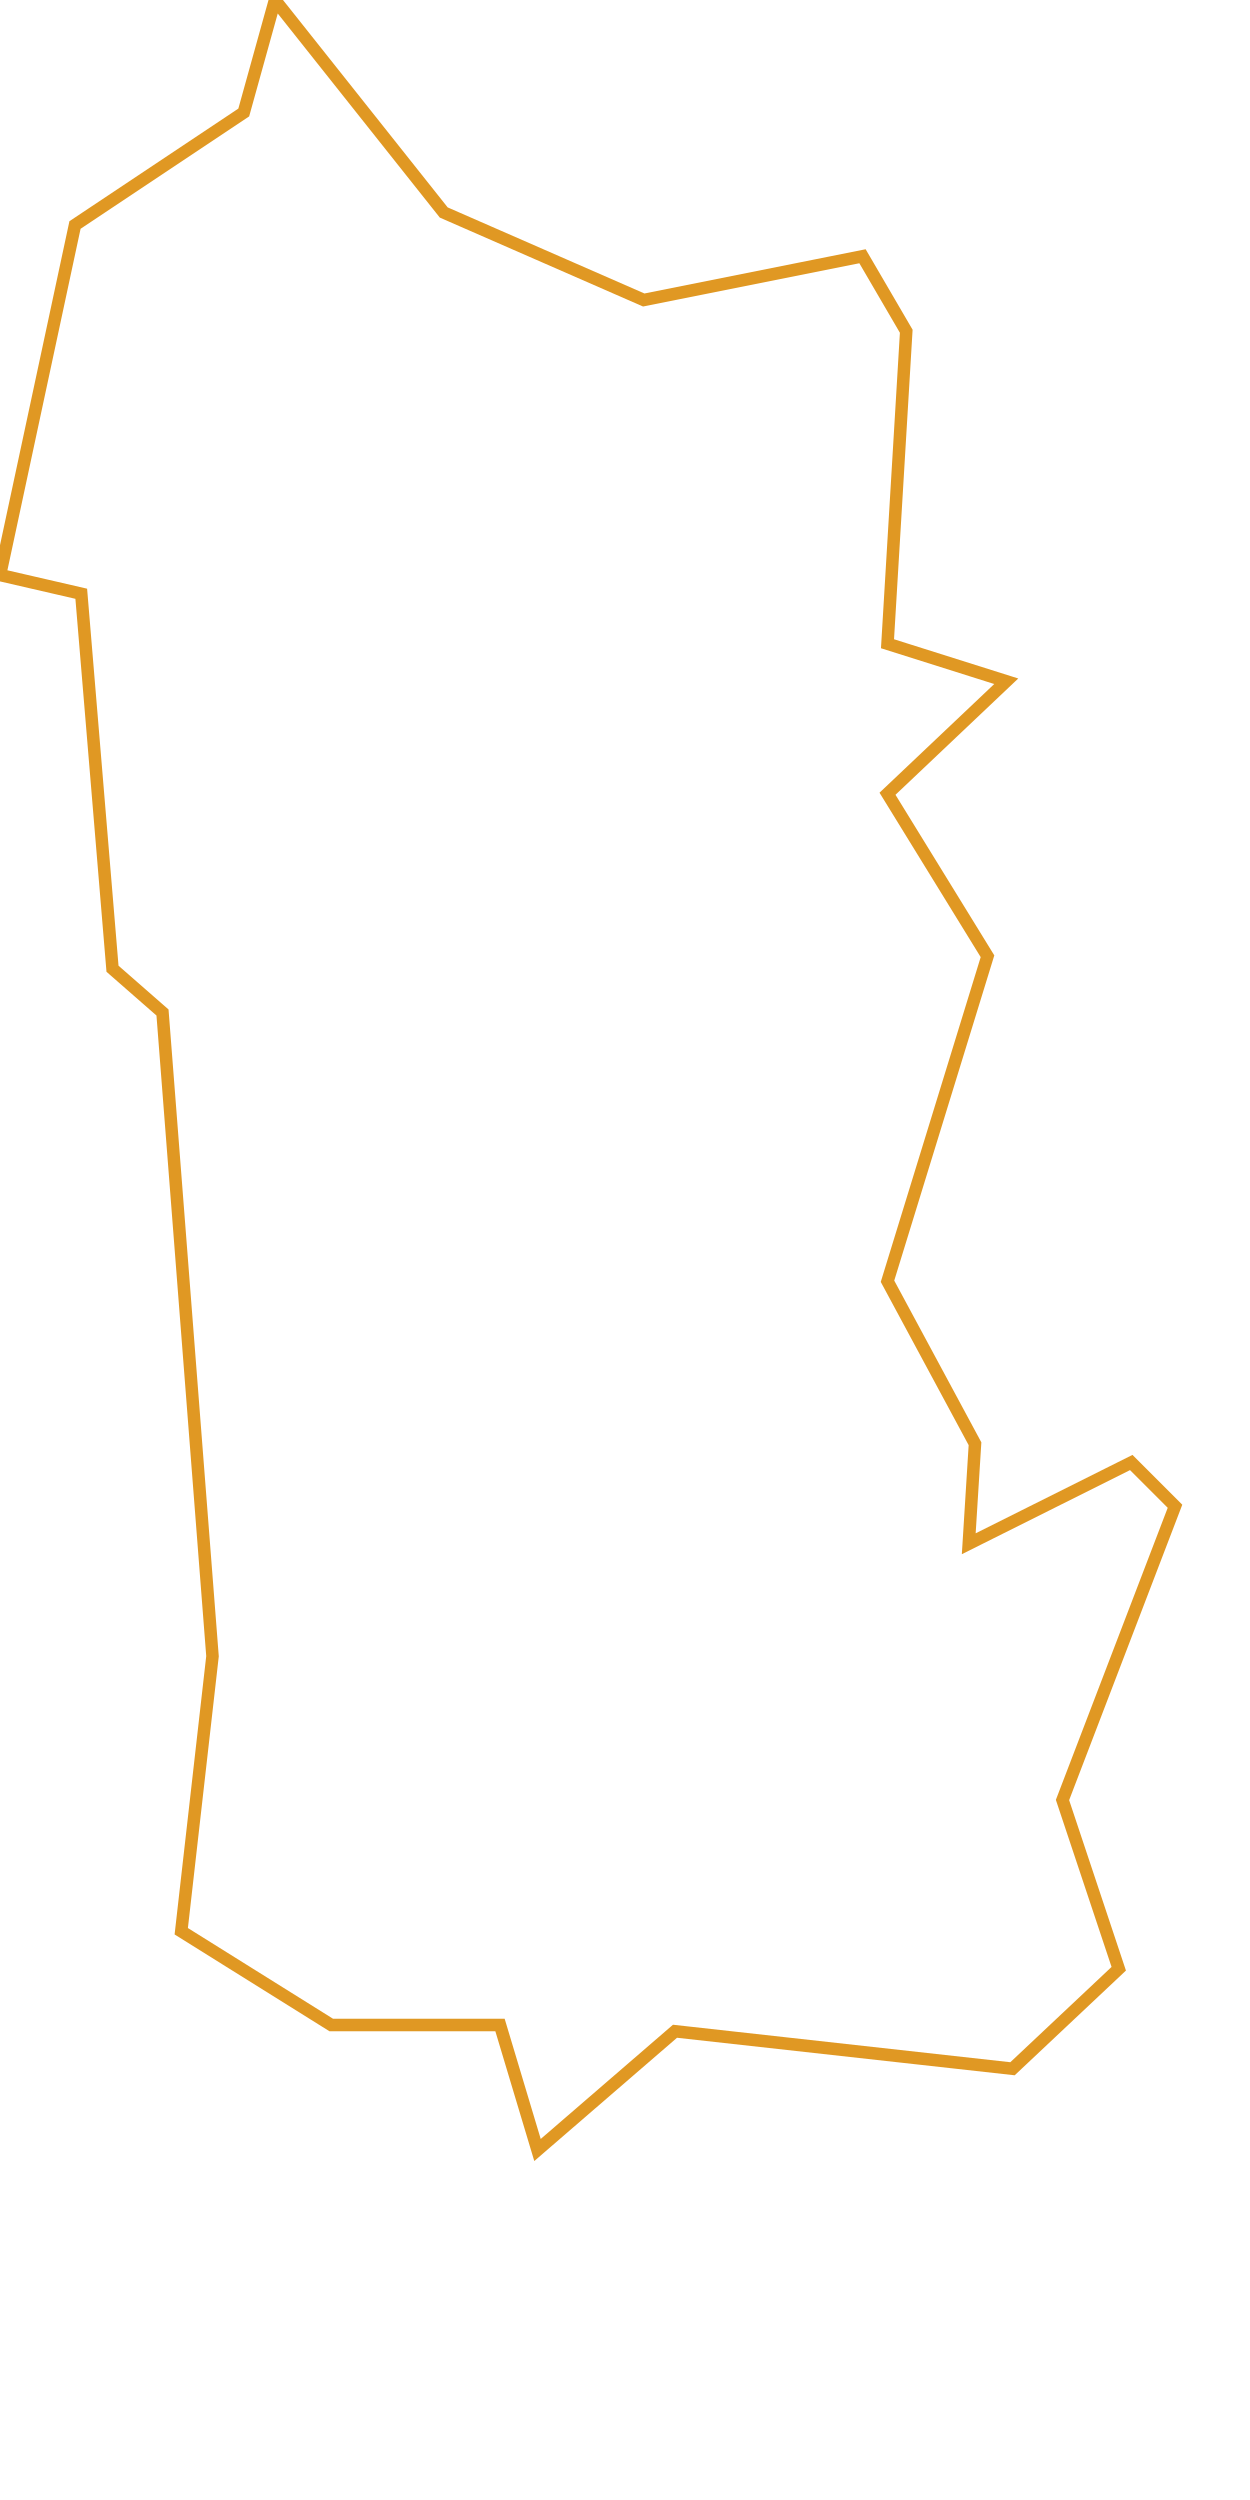
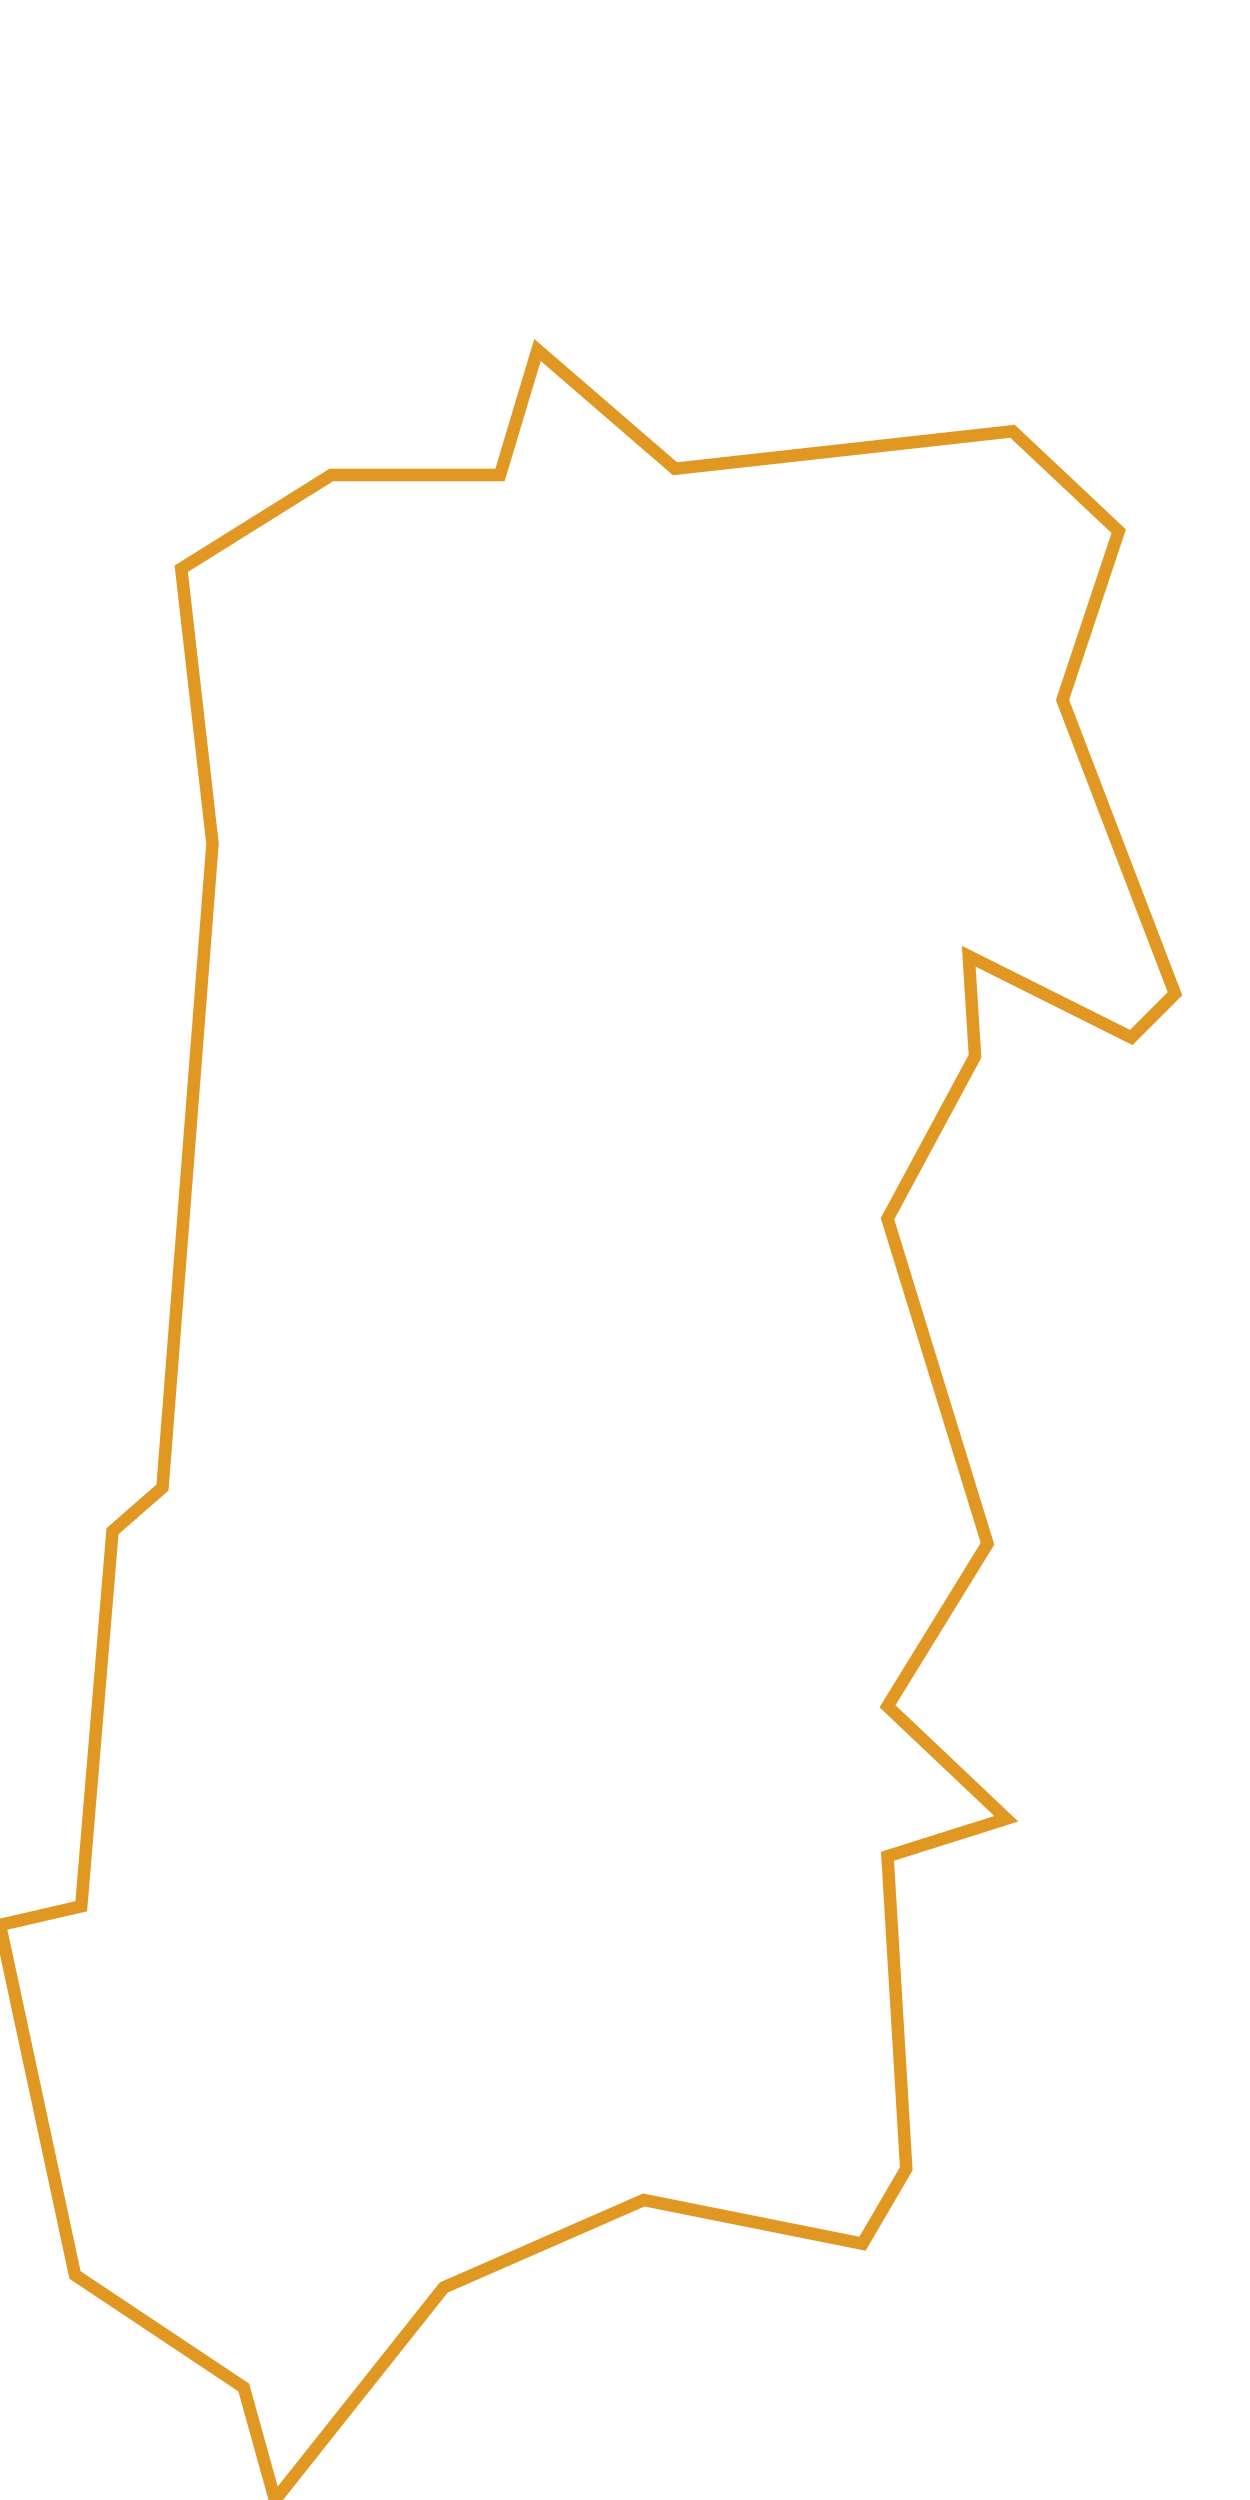
<svg xmlns="http://www.w3.org/2000/svg" width="200" height="400" version="1.1">
-   <polygon points="          86 344  108 325  162 331  179 315  170 288  188 241  181 234  155 247  156 231  142 205  158 153  142 127  161 109  142 103  145 53  138 41  103 48  71 34  44 0  39 18  12 36  0 92  13 95  18 155  26 162  34 265  29 309  53 324  80 324  86 344 " stroke="#E09823" fill="transparent" stroke-width="2" />
+   <polygon points="  86 56  108 75  162 69  179 85  170 112  188 159  181 166  155 153  156 169  142 195  158 247  142 273  161 291  142 297  145 347  138 359  103 352  71 366  44 400  39 382  12 364  0 308  13 305  18 245  26 238  34 135  29 91  53 76  80 76  86 56 " stroke="#E09823" fill="transparent" stroke-width="2" />
</svg>
